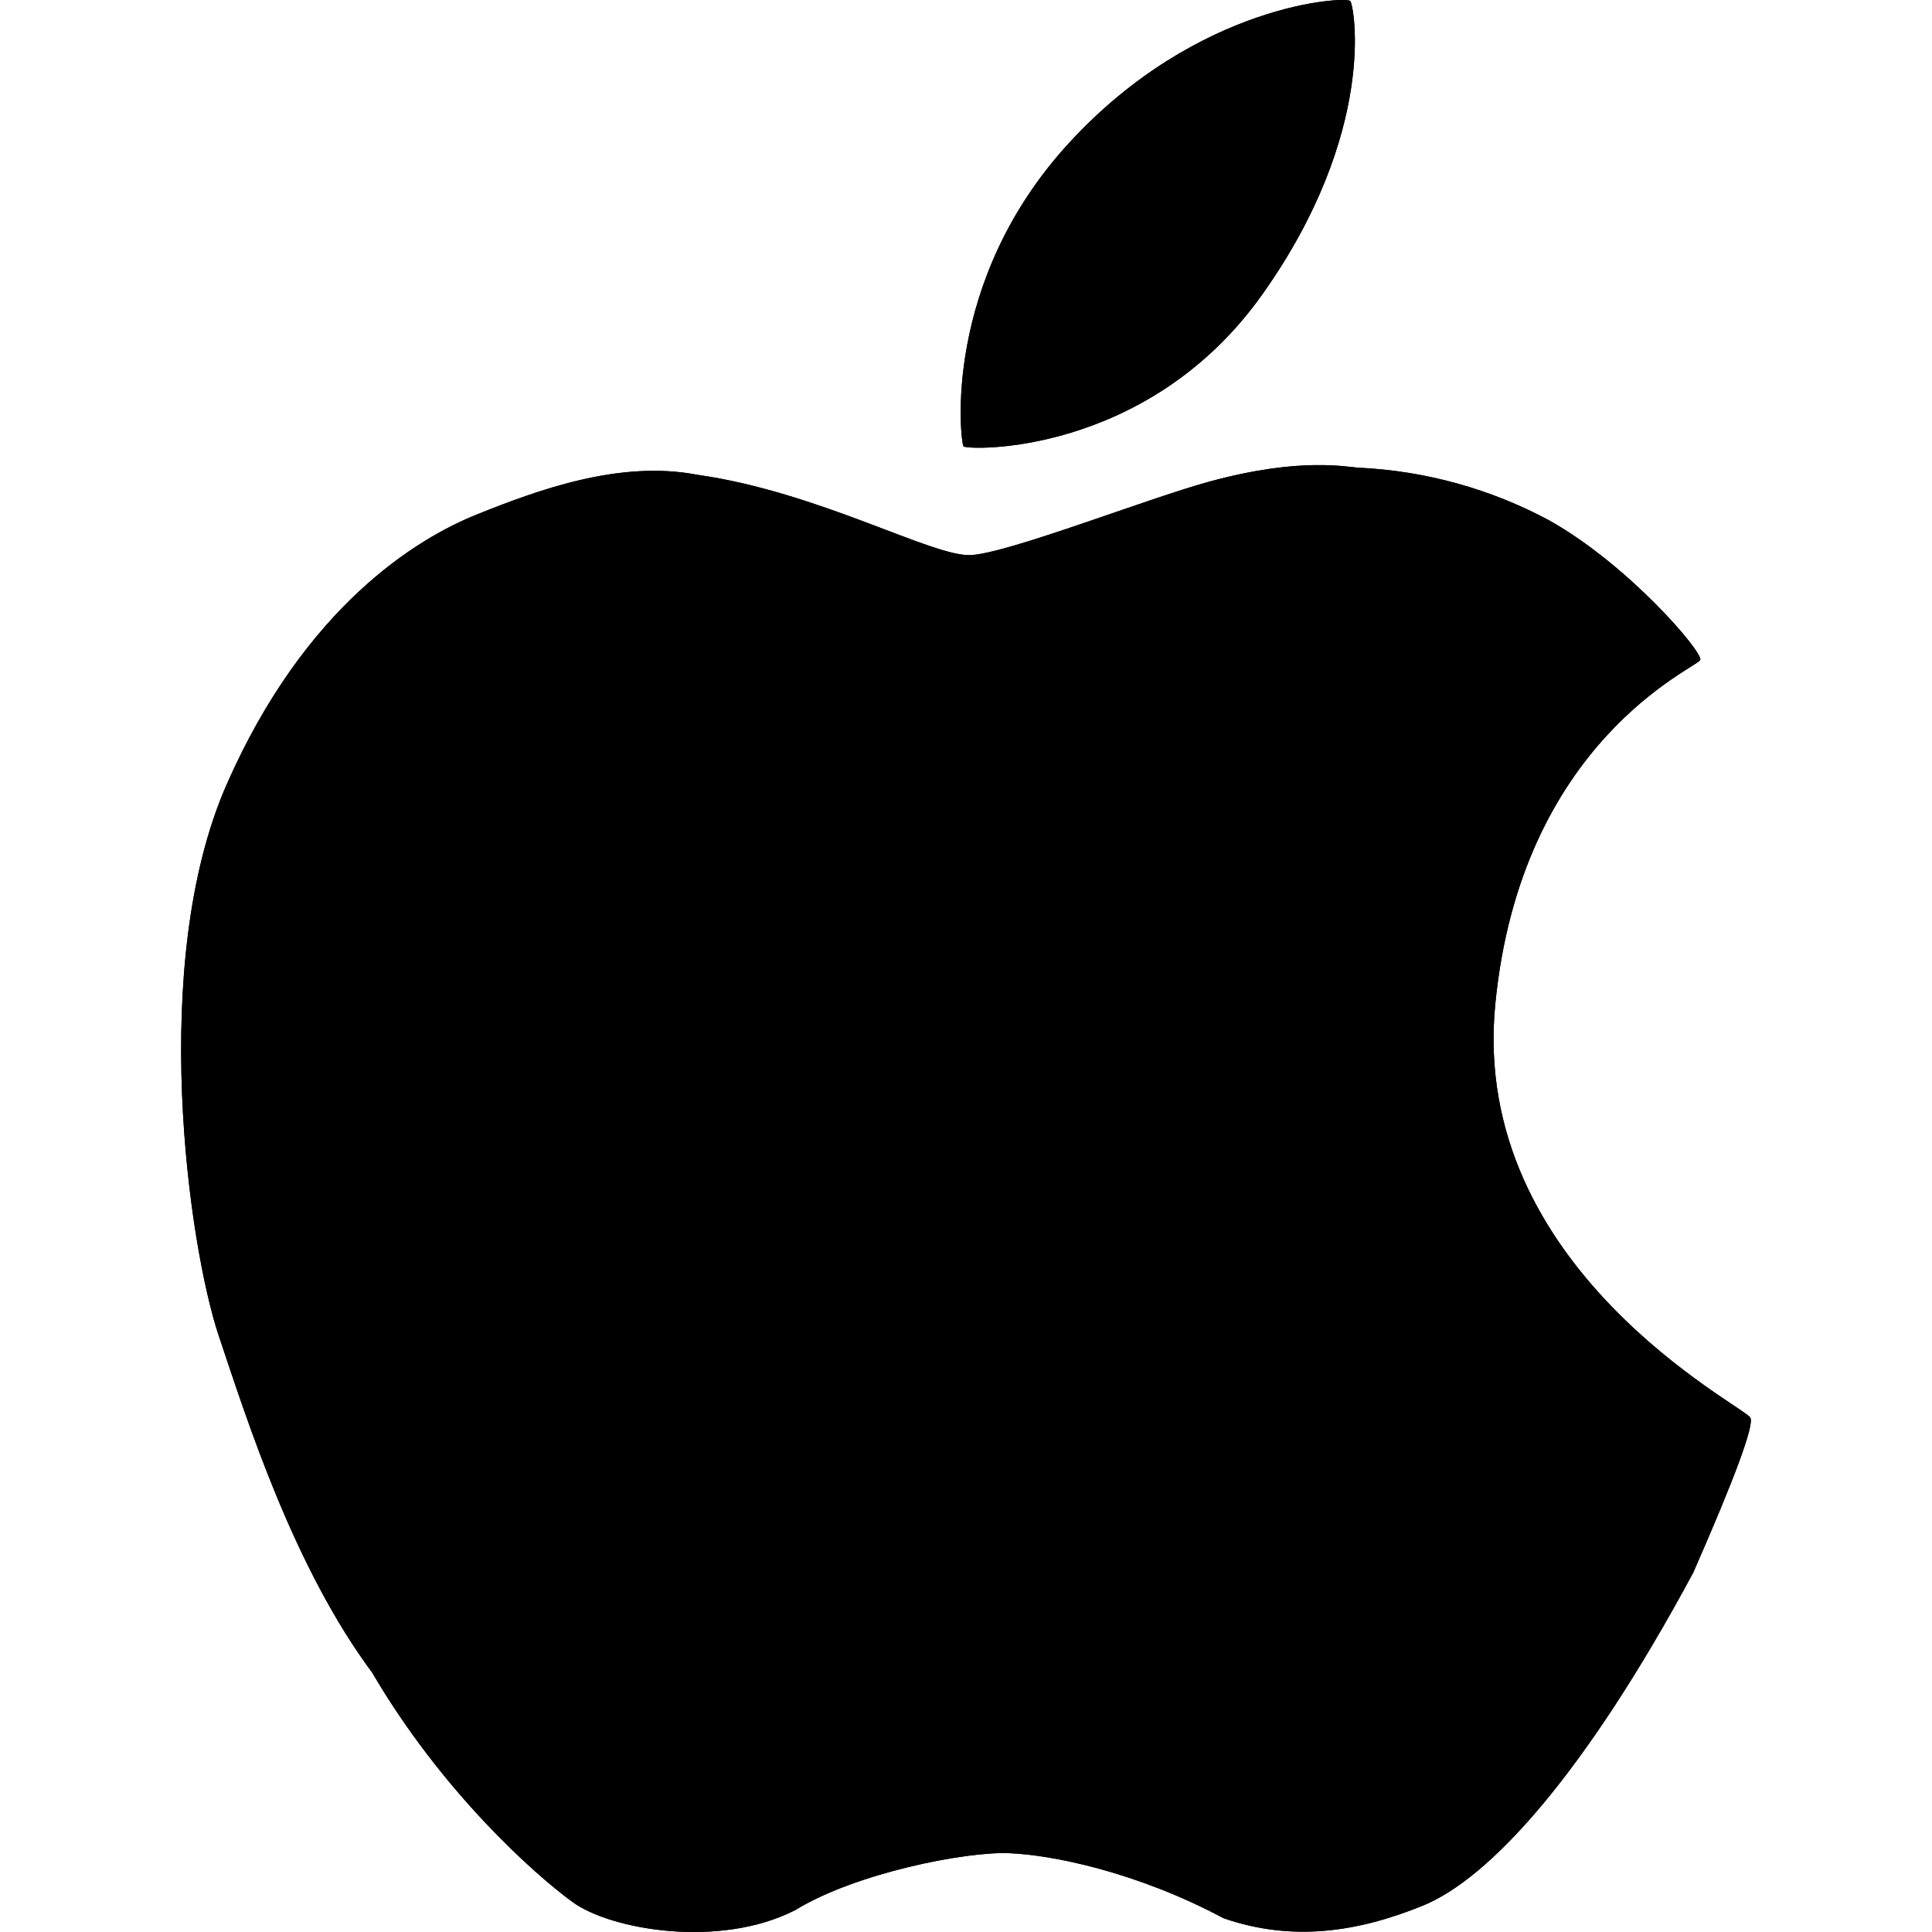
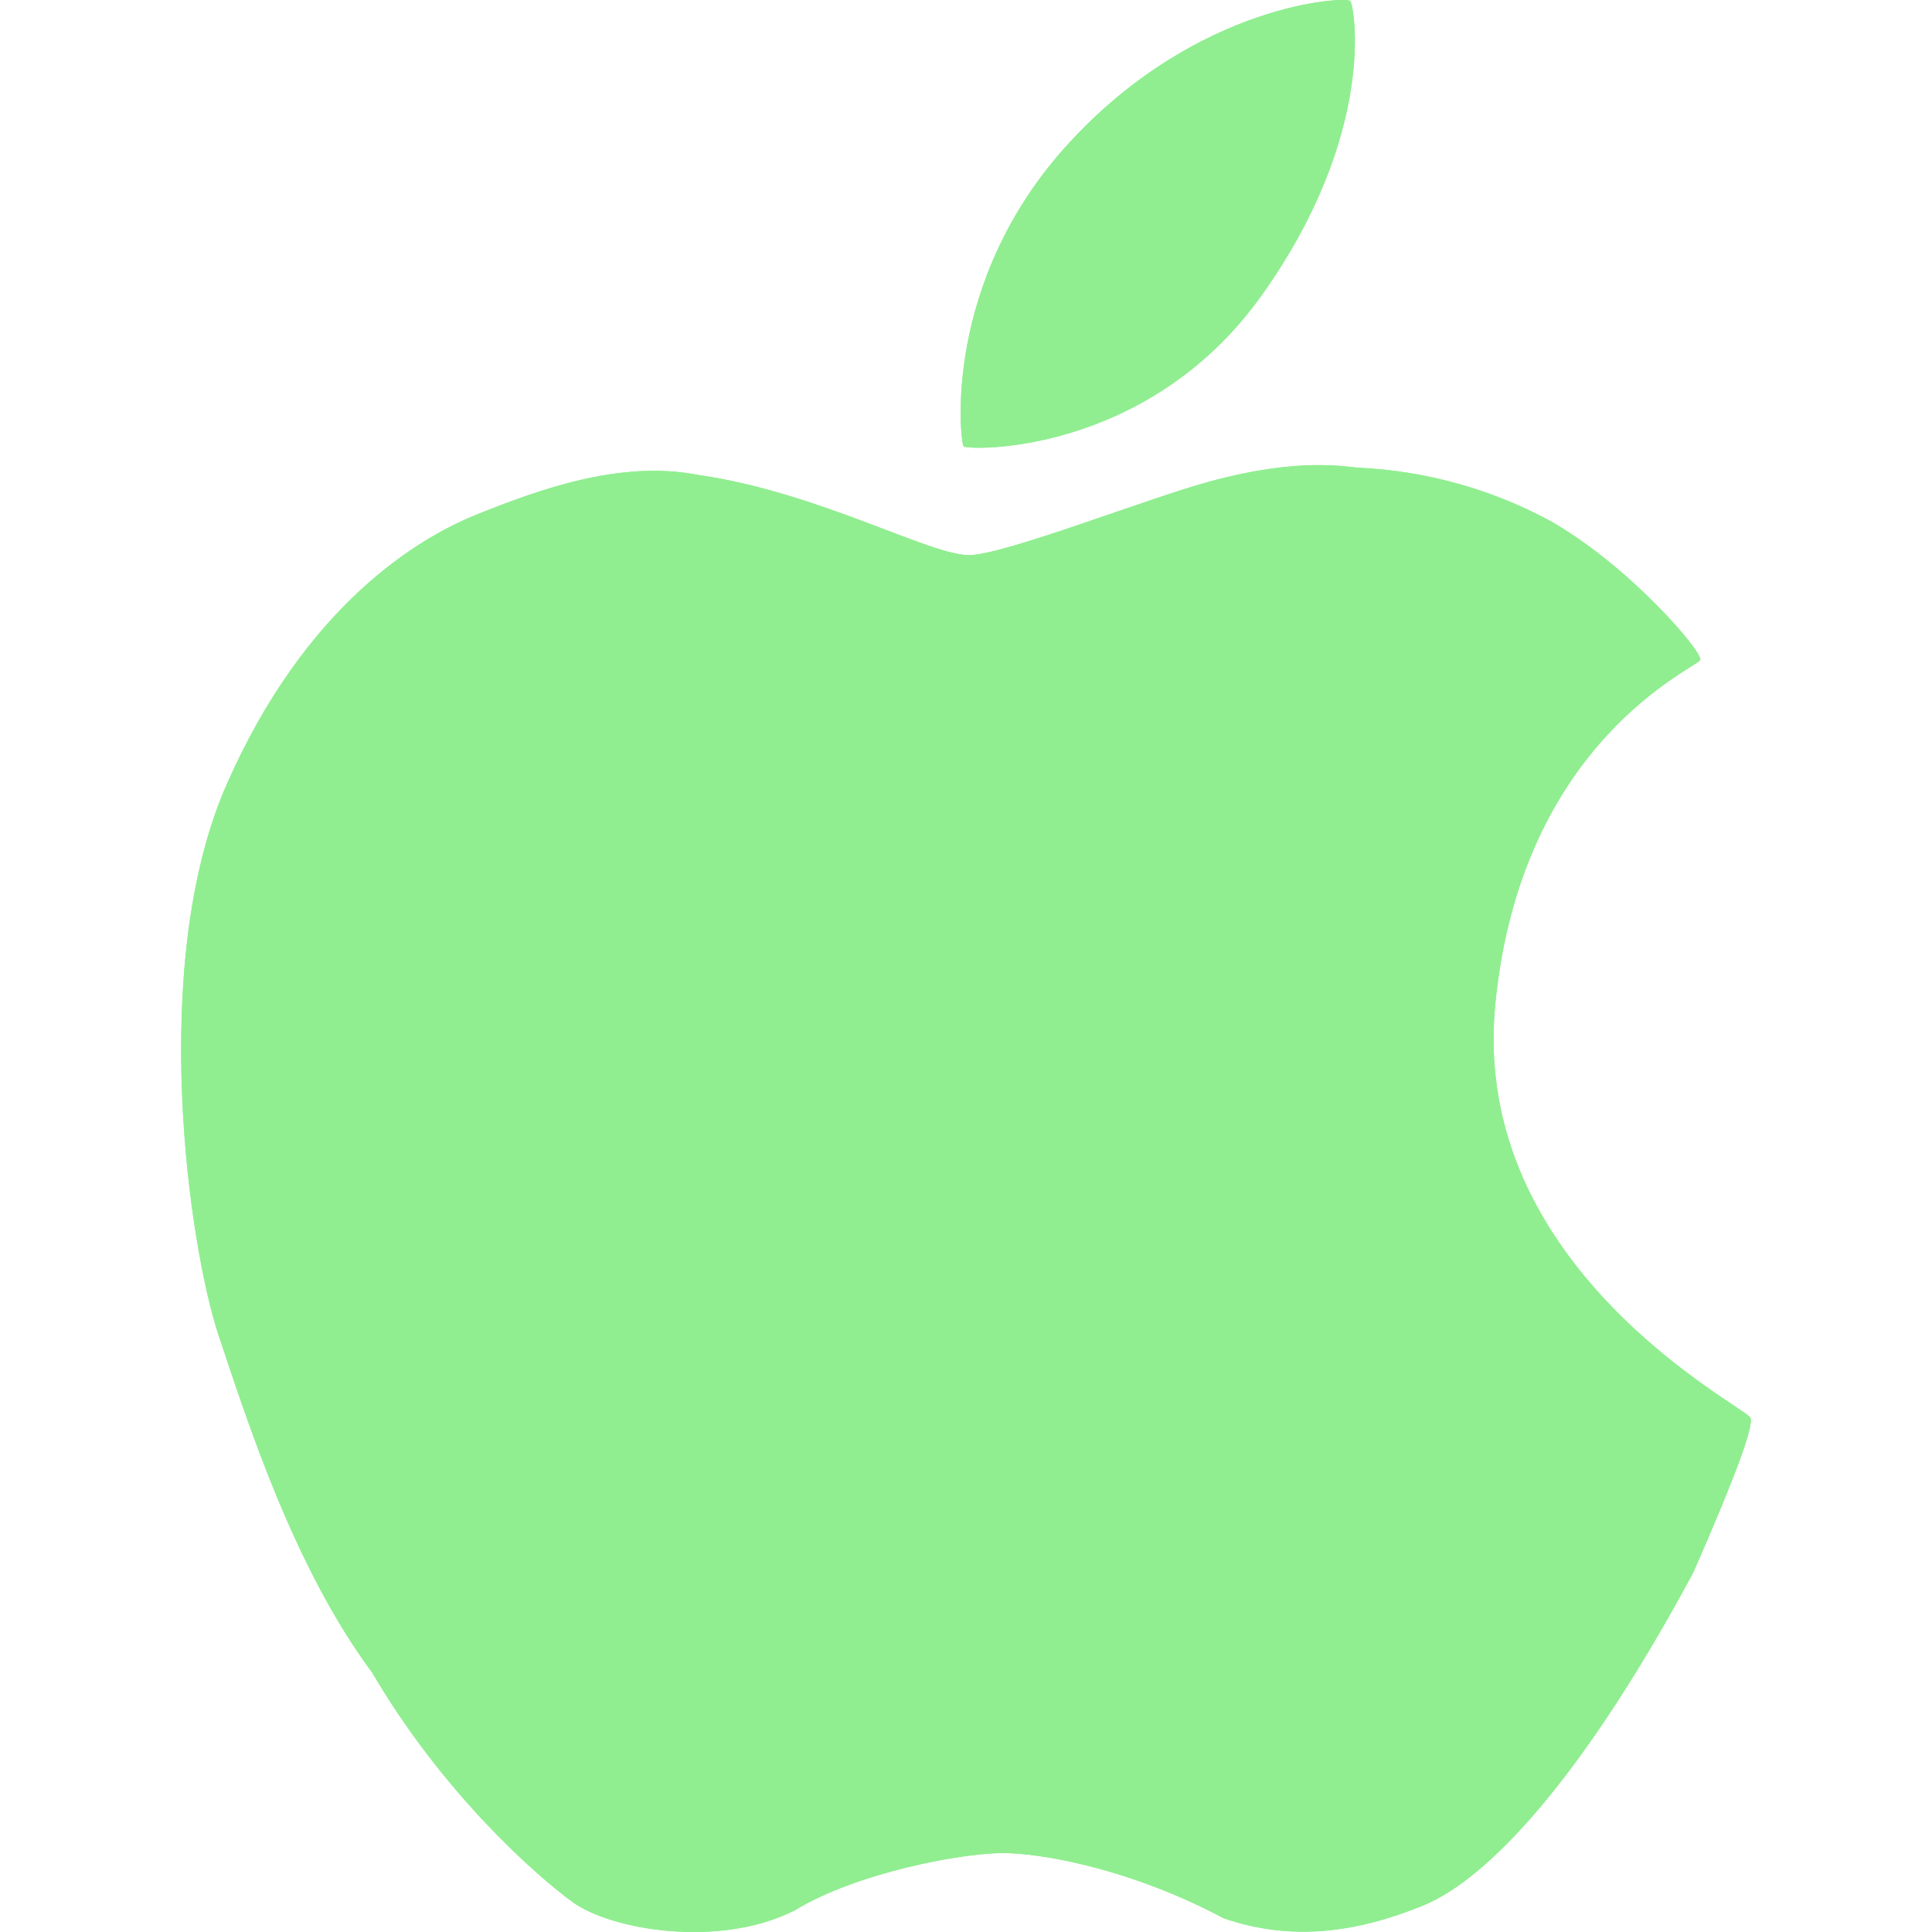
- <svg xmlns="http://www.w3.org/2000/svg" width="16" height="16" fill="currentColor" class="bi bi-apple" viewBox="0 0 16 16">
+ <svg xmlns="http://www.w3.org/2000/svg" width="16" height="16" fill="#90EE90" class="bi bi-apple" viewBox="0 0 16 16">
  <path d="M11.182.008C11.148-.03 9.923.023 8.857 1.18c-1.066 1.156-.902 2.482-.878 2.516s1.52.087 2.475-1.258.762-2.391.728-2.43m3.314 11.733c-.048-.096-2.325-1.234-2.113-3.422s1.675-2.789 1.698-2.854-.597-.79-1.254-1.157a3.7 3.7 0 0 0-1.563-.434c-.108-.003-.483-.095-1.254.116-.508.139-1.653.589-1.968.607-.316.018-1.256-.522-2.267-.665-.647-.125-1.333.131-1.824.328-.49.196-1.422.754-2.074 2.237-.652 1.482-.311 3.83-.067 4.56s.625 1.924 1.273 2.796c.576.984 1.34 1.667 1.659 1.899s1.219.386 1.843.067c.502-.308 1.408-.485 1.766-.472.357.013 1.061.154 1.782.539.571.197 1.111.115 1.652-.105.541-.221 1.324-1.059 2.238-2.758q.52-1.185.473-1.282" />
  <path d="M11.182.008C11.148-.03 9.923.023 8.857 1.18c-1.066 1.156-.902 2.482-.878 2.516s1.52.087 2.475-1.258.762-2.391.728-2.43m3.314 11.733c-.048-.096-2.325-1.234-2.113-3.422s1.675-2.789 1.698-2.854-.597-.79-1.254-1.157a3.7 3.7 0 0 0-1.563-.434c-.108-.003-.483-.095-1.254.116-.508.139-1.653.589-1.968.607-.316.018-1.256-.522-2.267-.665-.647-.125-1.333.131-1.824.328-.49.196-1.422.754-2.074 2.237-.652 1.482-.311 3.83-.067 4.56s.625 1.924 1.273 2.796c.576.984 1.34 1.667 1.659 1.899s1.219.386 1.843.067c.502-.308 1.408-.485 1.766-.472.357.013 1.061.154 1.782.539.571.197 1.111.115 1.652-.105.541-.221 1.324-1.059 2.238-2.758q.52-1.185.473-1.282" />
</svg>
